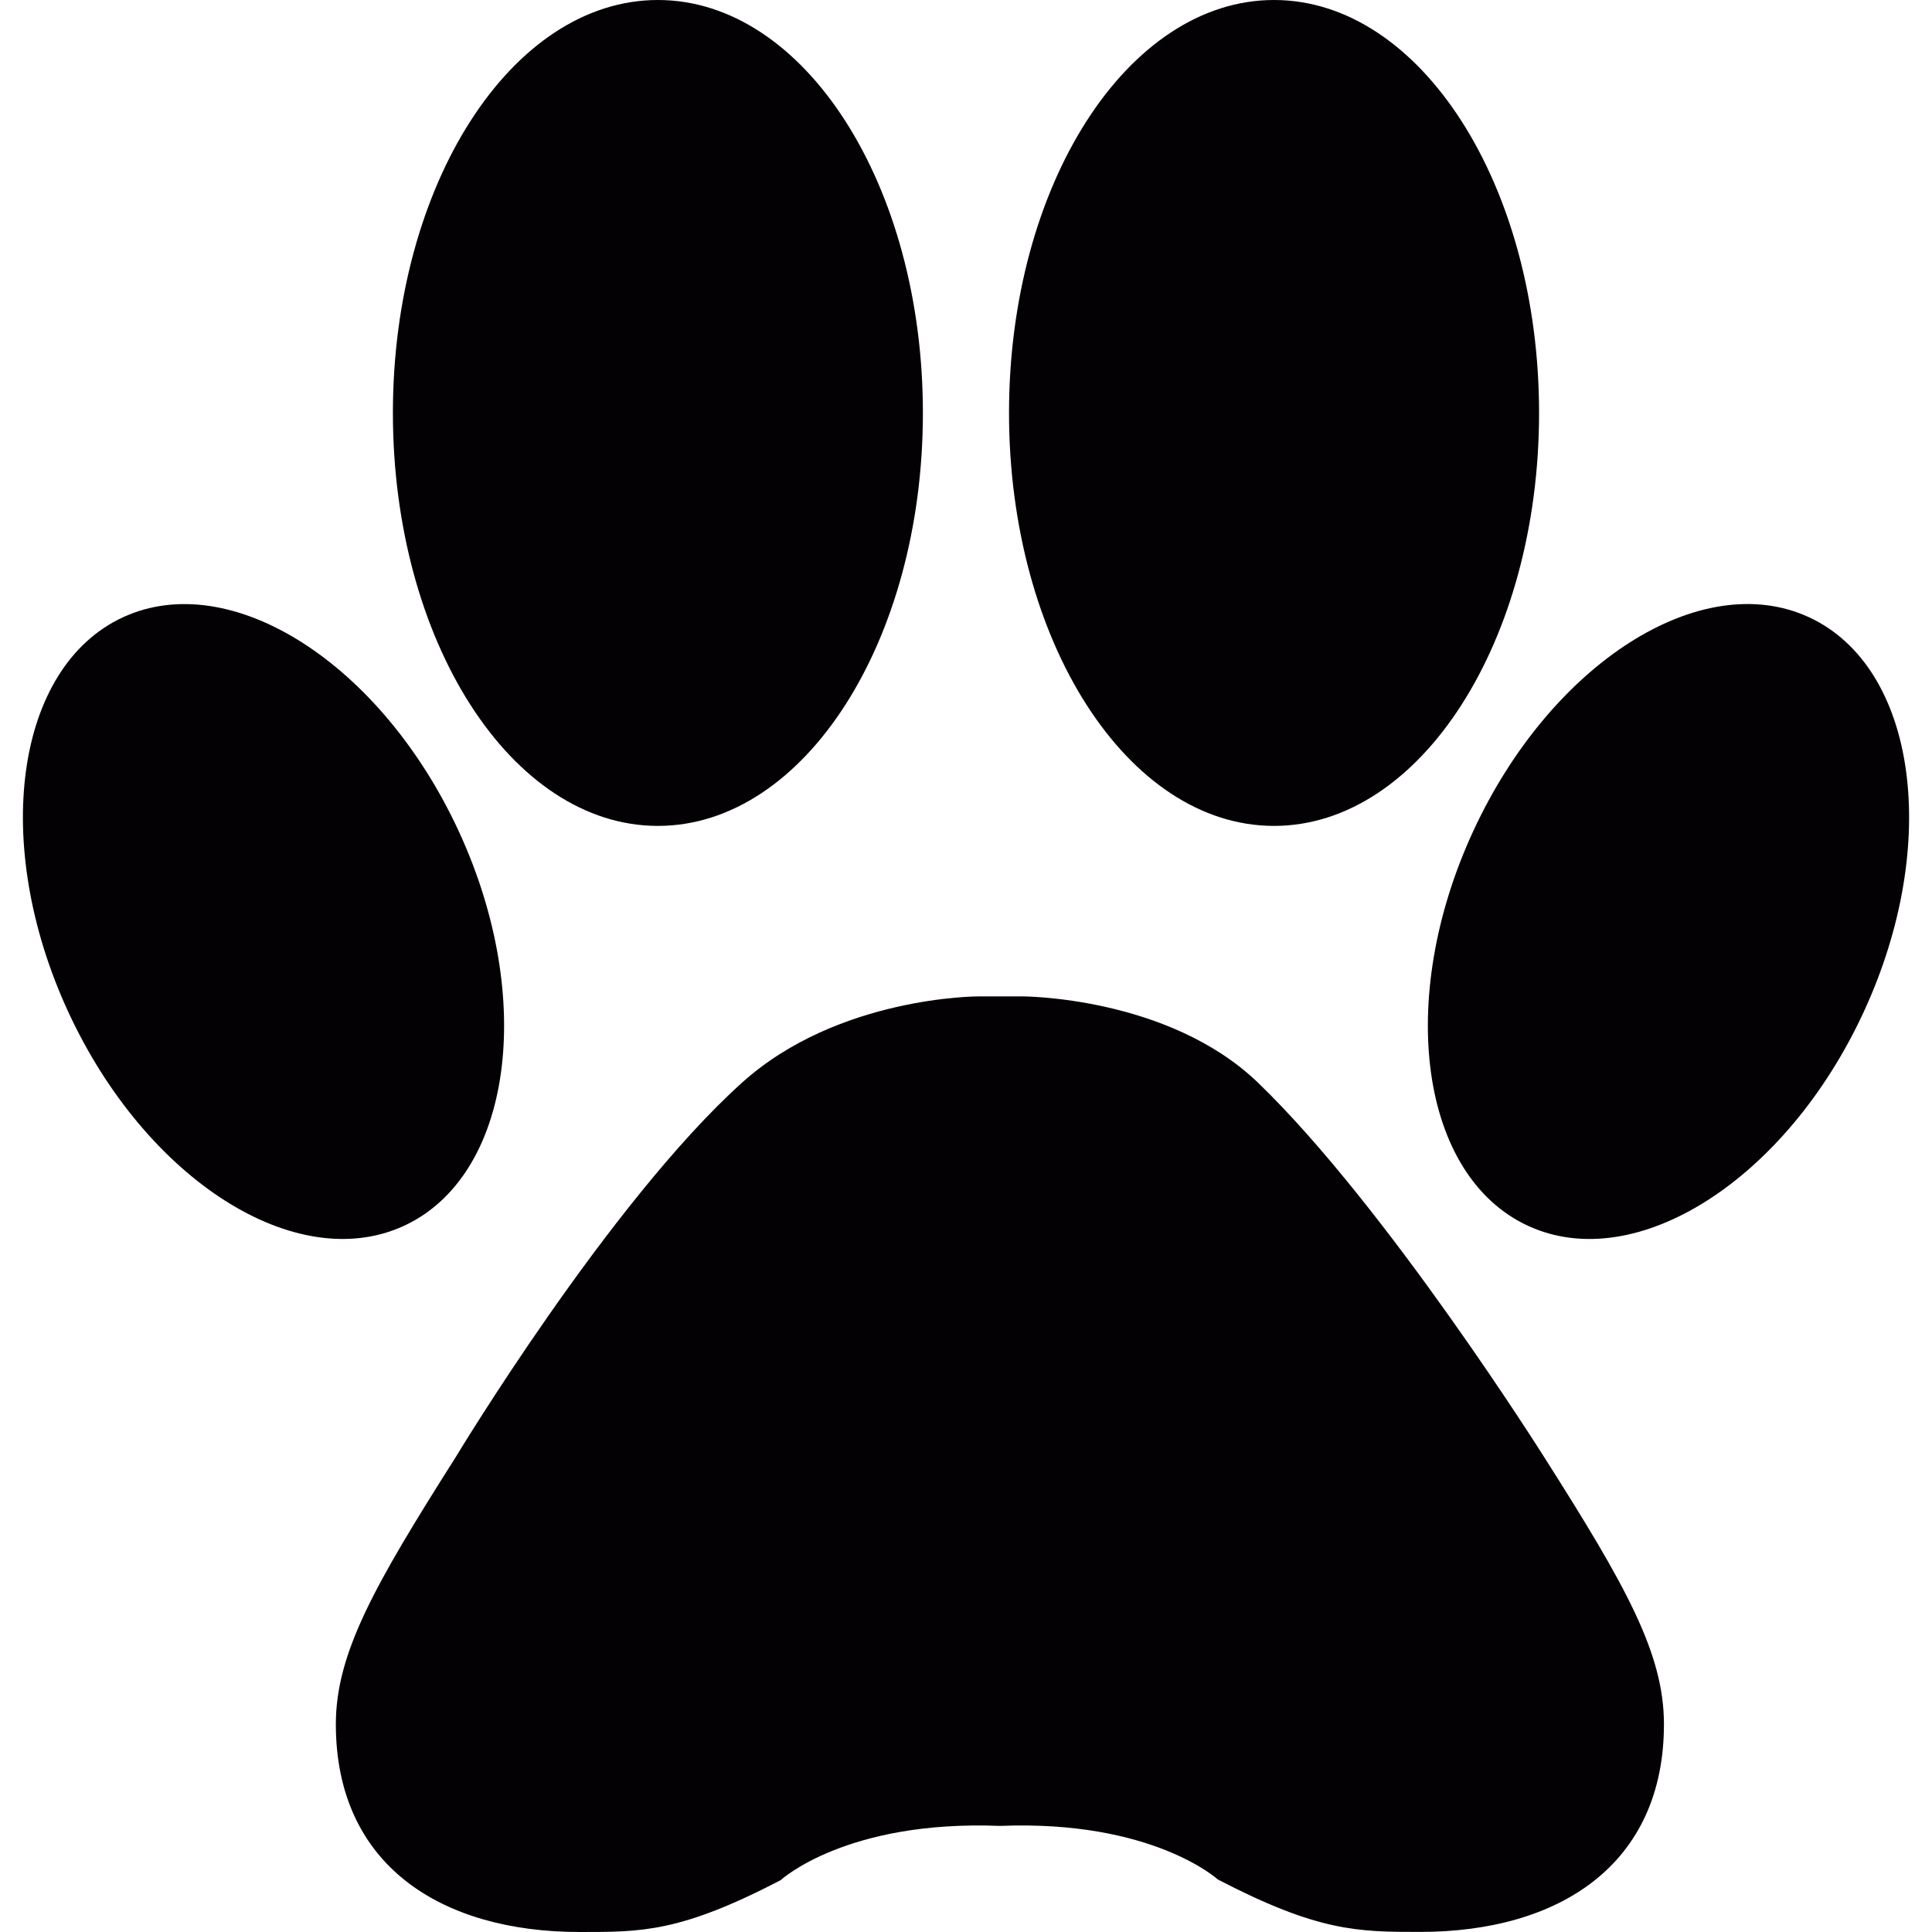
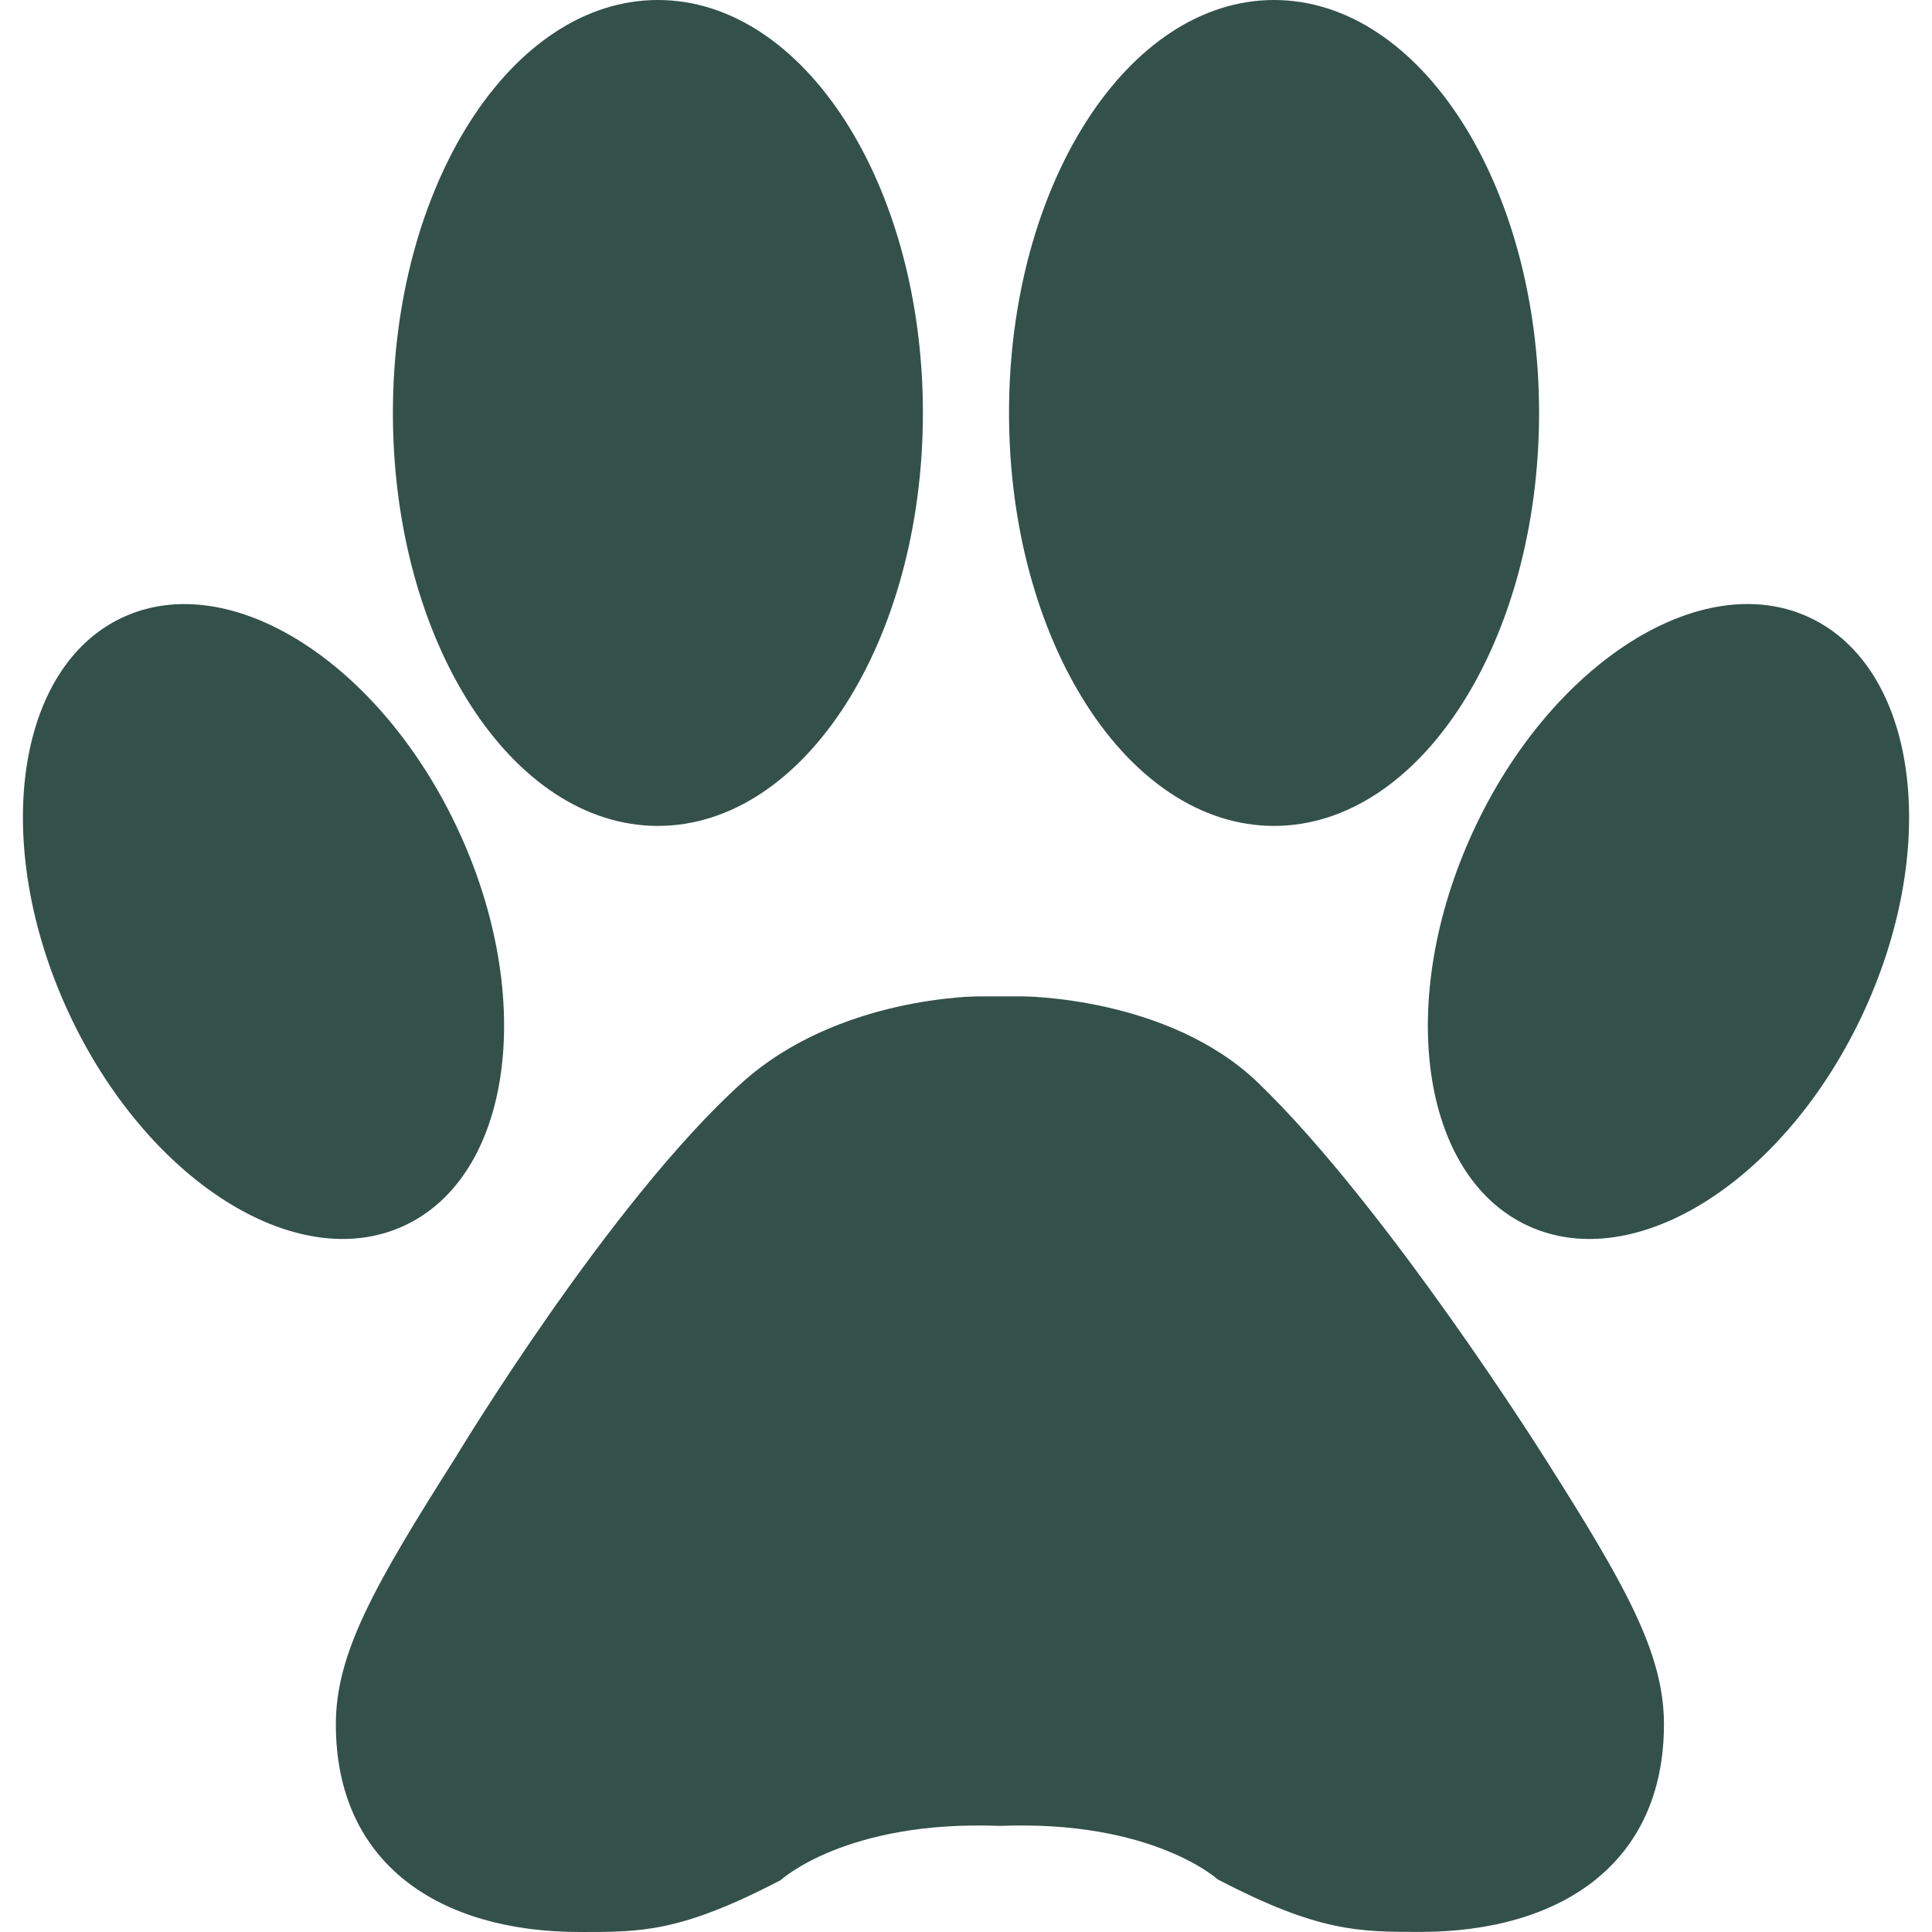
<svg xmlns="http://www.w3.org/2000/svg" height="30px" width="30px" version="1.1" id="Capa_1" viewBox="0 0 48.839 48.839" xml:space="preserve">
  <g>
-     <path style="fill:#030104;" d="M39.041,36.843c2.054,3.234,3.022,4.951,3.022,6.742c0,3.537-2.627,5.252-6.166,5.252   c-1.56,0-2.567-0.002-5.112-1.326c0,0-1.649-1.509-5.508-1.354c-3.895-0.154-5.545,1.373-5.545,1.373   c-2.545,1.323-3.516,1.309-5.074,1.309c-3.539,0-6.168-1.713-6.168-5.252c0-1.791,0.971-3.506,3.024-6.742   c0,0,3.881-6.445,7.244-9.477c2.43-2.188,5.973-2.18,5.973-2.18h1.093v-0.001c0,0,3.698-0.009,5.976,2.181   C35.059,30.51,39.041,36.844,39.041,36.843z M16.631,20.878c3.7,0,6.699-4.674,6.699-10.439S20.331,0,16.631,0   S9.932,4.674,9.932,10.439S12.931,20.878,16.631,20.878z M10.211,30.988c2.727-1.259,3.349-5.723,1.388-9.971   s-5.761-6.672-8.488-5.414s-3.348,5.723-1.388,9.971C3.684,29.822,7.484,32.245,10.211,30.988z M32.206,20.878   c3.7,0,6.7-4.674,6.7-10.439S35.906,0,32.206,0s-6.699,4.674-6.699,10.439C25.507,16.204,28.506,20.878,32.206,20.878z    M45.727,15.602c-2.728-1.259-6.527,1.165-8.488,5.414s-1.339,8.713,1.389,9.972c2.728,1.258,6.527-1.166,8.488-5.414   S48.455,16.861,45.727,15.602z" />
+     <path style="fill:#00261ccc;" d="M39.041,36.843c2.054,3.234,3.022,4.951,3.022,6.742c0,3.537-2.627,5.252-6.166,5.252   c-1.56,0-2.567-0.002-5.112-1.326c0,0-1.649-1.509-5.508-1.354c-3.895-0.154-5.545,1.373-5.545,1.373   c-2.545,1.323-3.516,1.309-5.074,1.309c-3.539,0-6.168-1.713-6.168-5.252c0-1.791,0.971-3.506,3.024-6.742   c0,0,3.881-6.445,7.244-9.477c2.43-2.188,5.973-2.18,5.973-2.18h1.093v-0.001c0,0,3.698-0.009,5.976,2.181   C35.059,30.51,39.041,36.844,39.041,36.843z M16.631,20.878c3.7,0,6.699-4.674,6.699-10.439S20.331,0,16.631,0   S9.932,4.674,9.932,10.439S12.931,20.878,16.631,20.878z M10.211,30.988c2.727-1.259,3.349-5.723,1.388-9.971   s-5.761-6.672-8.488-5.414s-3.348,5.723-1.388,9.971C3.684,29.822,7.484,32.245,10.211,30.988z M32.206,20.878   c3.7,0,6.7-4.674,6.7-10.439S35.906,0,32.206,0s-6.699,4.674-6.699,10.439C25.507,16.204,28.506,20.878,32.206,20.878z    M45.727,15.602c-2.728-1.259-6.527,1.165-8.488,5.414s-1.339,8.713,1.389,9.972c2.728,1.258,6.527-1.166,8.488-5.414   S48.455,16.861,45.727,15.602z" />
  </g>
</svg>
